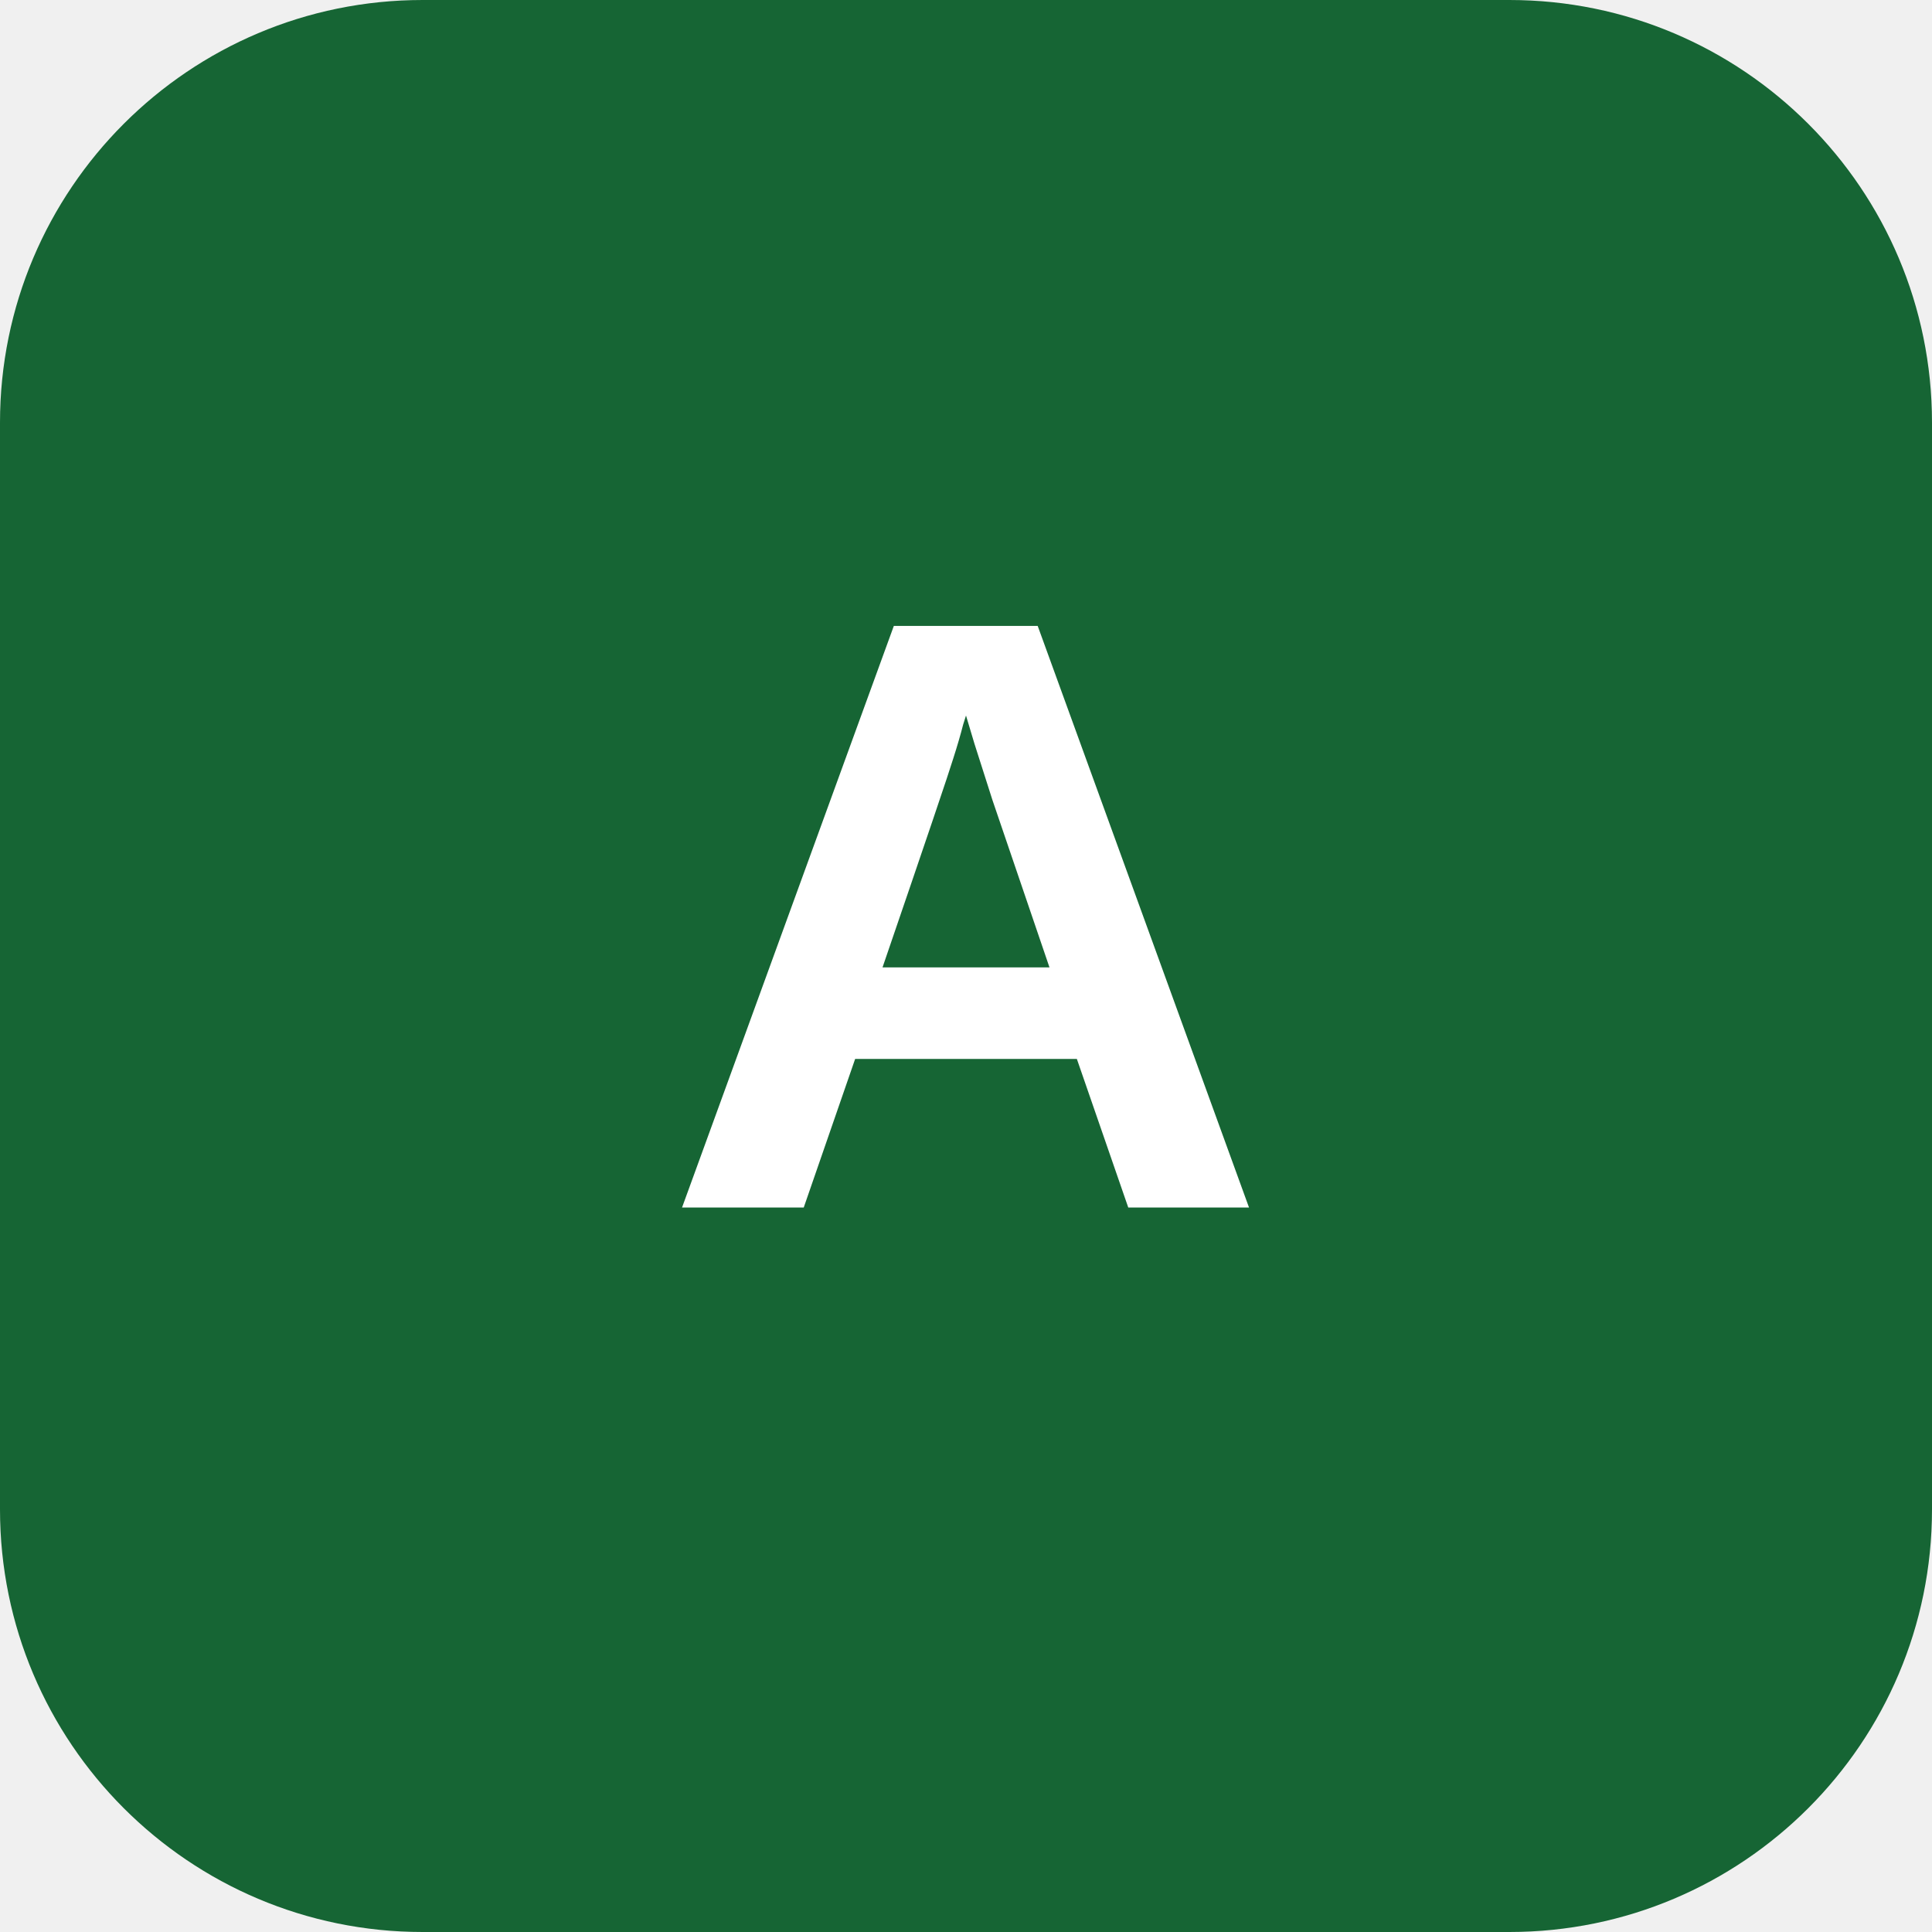
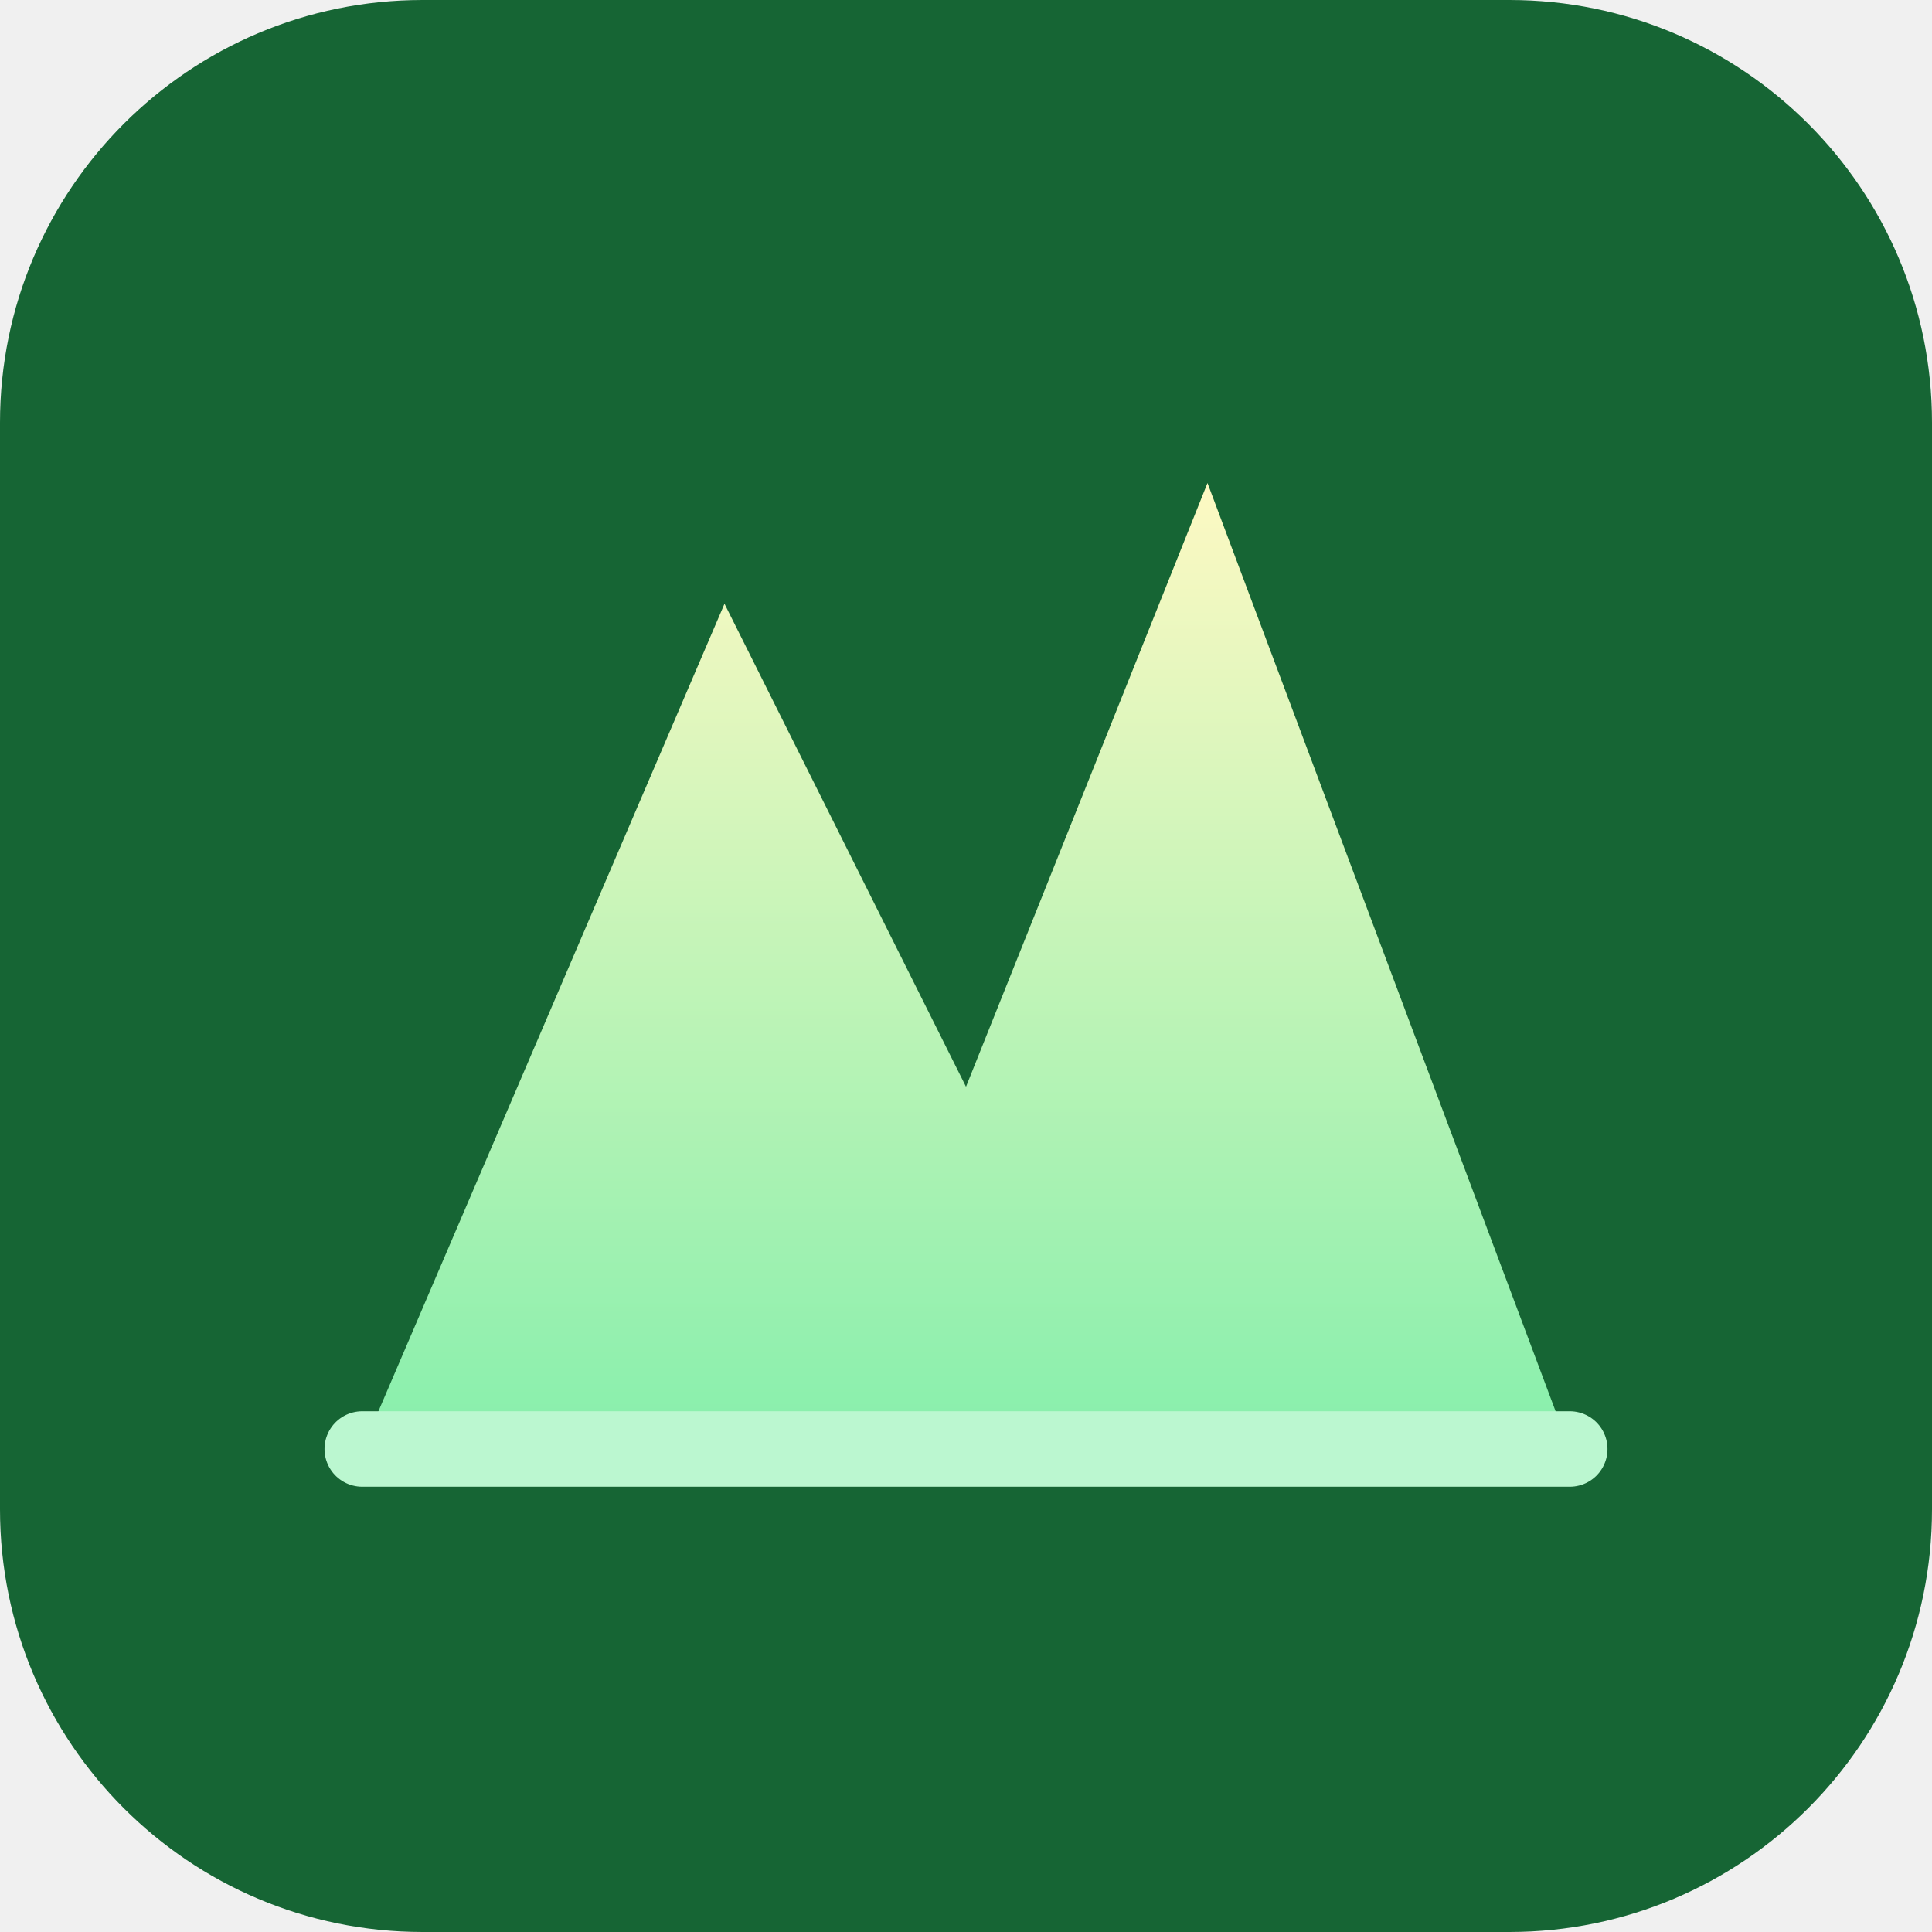
- <svg xmlns="http://www.w3.org/2000/svg" width="64" height="64" viewBox="0 0 64 64">
+ <svg xmlns="http://www.w3.org/2000/svg" width="64" height="64" viewBox="0 0 64 64" role="img" aria-label="Atlas">
+   <defs>
+     <linearGradient id="atlasMarkPeak" x1="0" y1="1" x2="0" y2="0">
+       <stop offset="0%" stop-color="#86efac" />
+       <stop offset="100%" stop-color="#fef9c3" />
+     </linearGradient>
+   </defs>
  <rect width="64" height="64" rx="14" fill="#166534" />
-   <text x="32" y="40" text-anchor="middle" fill="#fff" font-family="Arial,sans-serif" font-size="28" font-weight="700">A</text>
+   <path d="M12 48 L24 20 L32 36 L40 16 L52 48 Z" fill="url(#atlasMarkPeak)" />
+   <path d="M12 48 H52" stroke="#bbf7d0" stroke-width="2.5" stroke-linecap="round" />
</svg>
